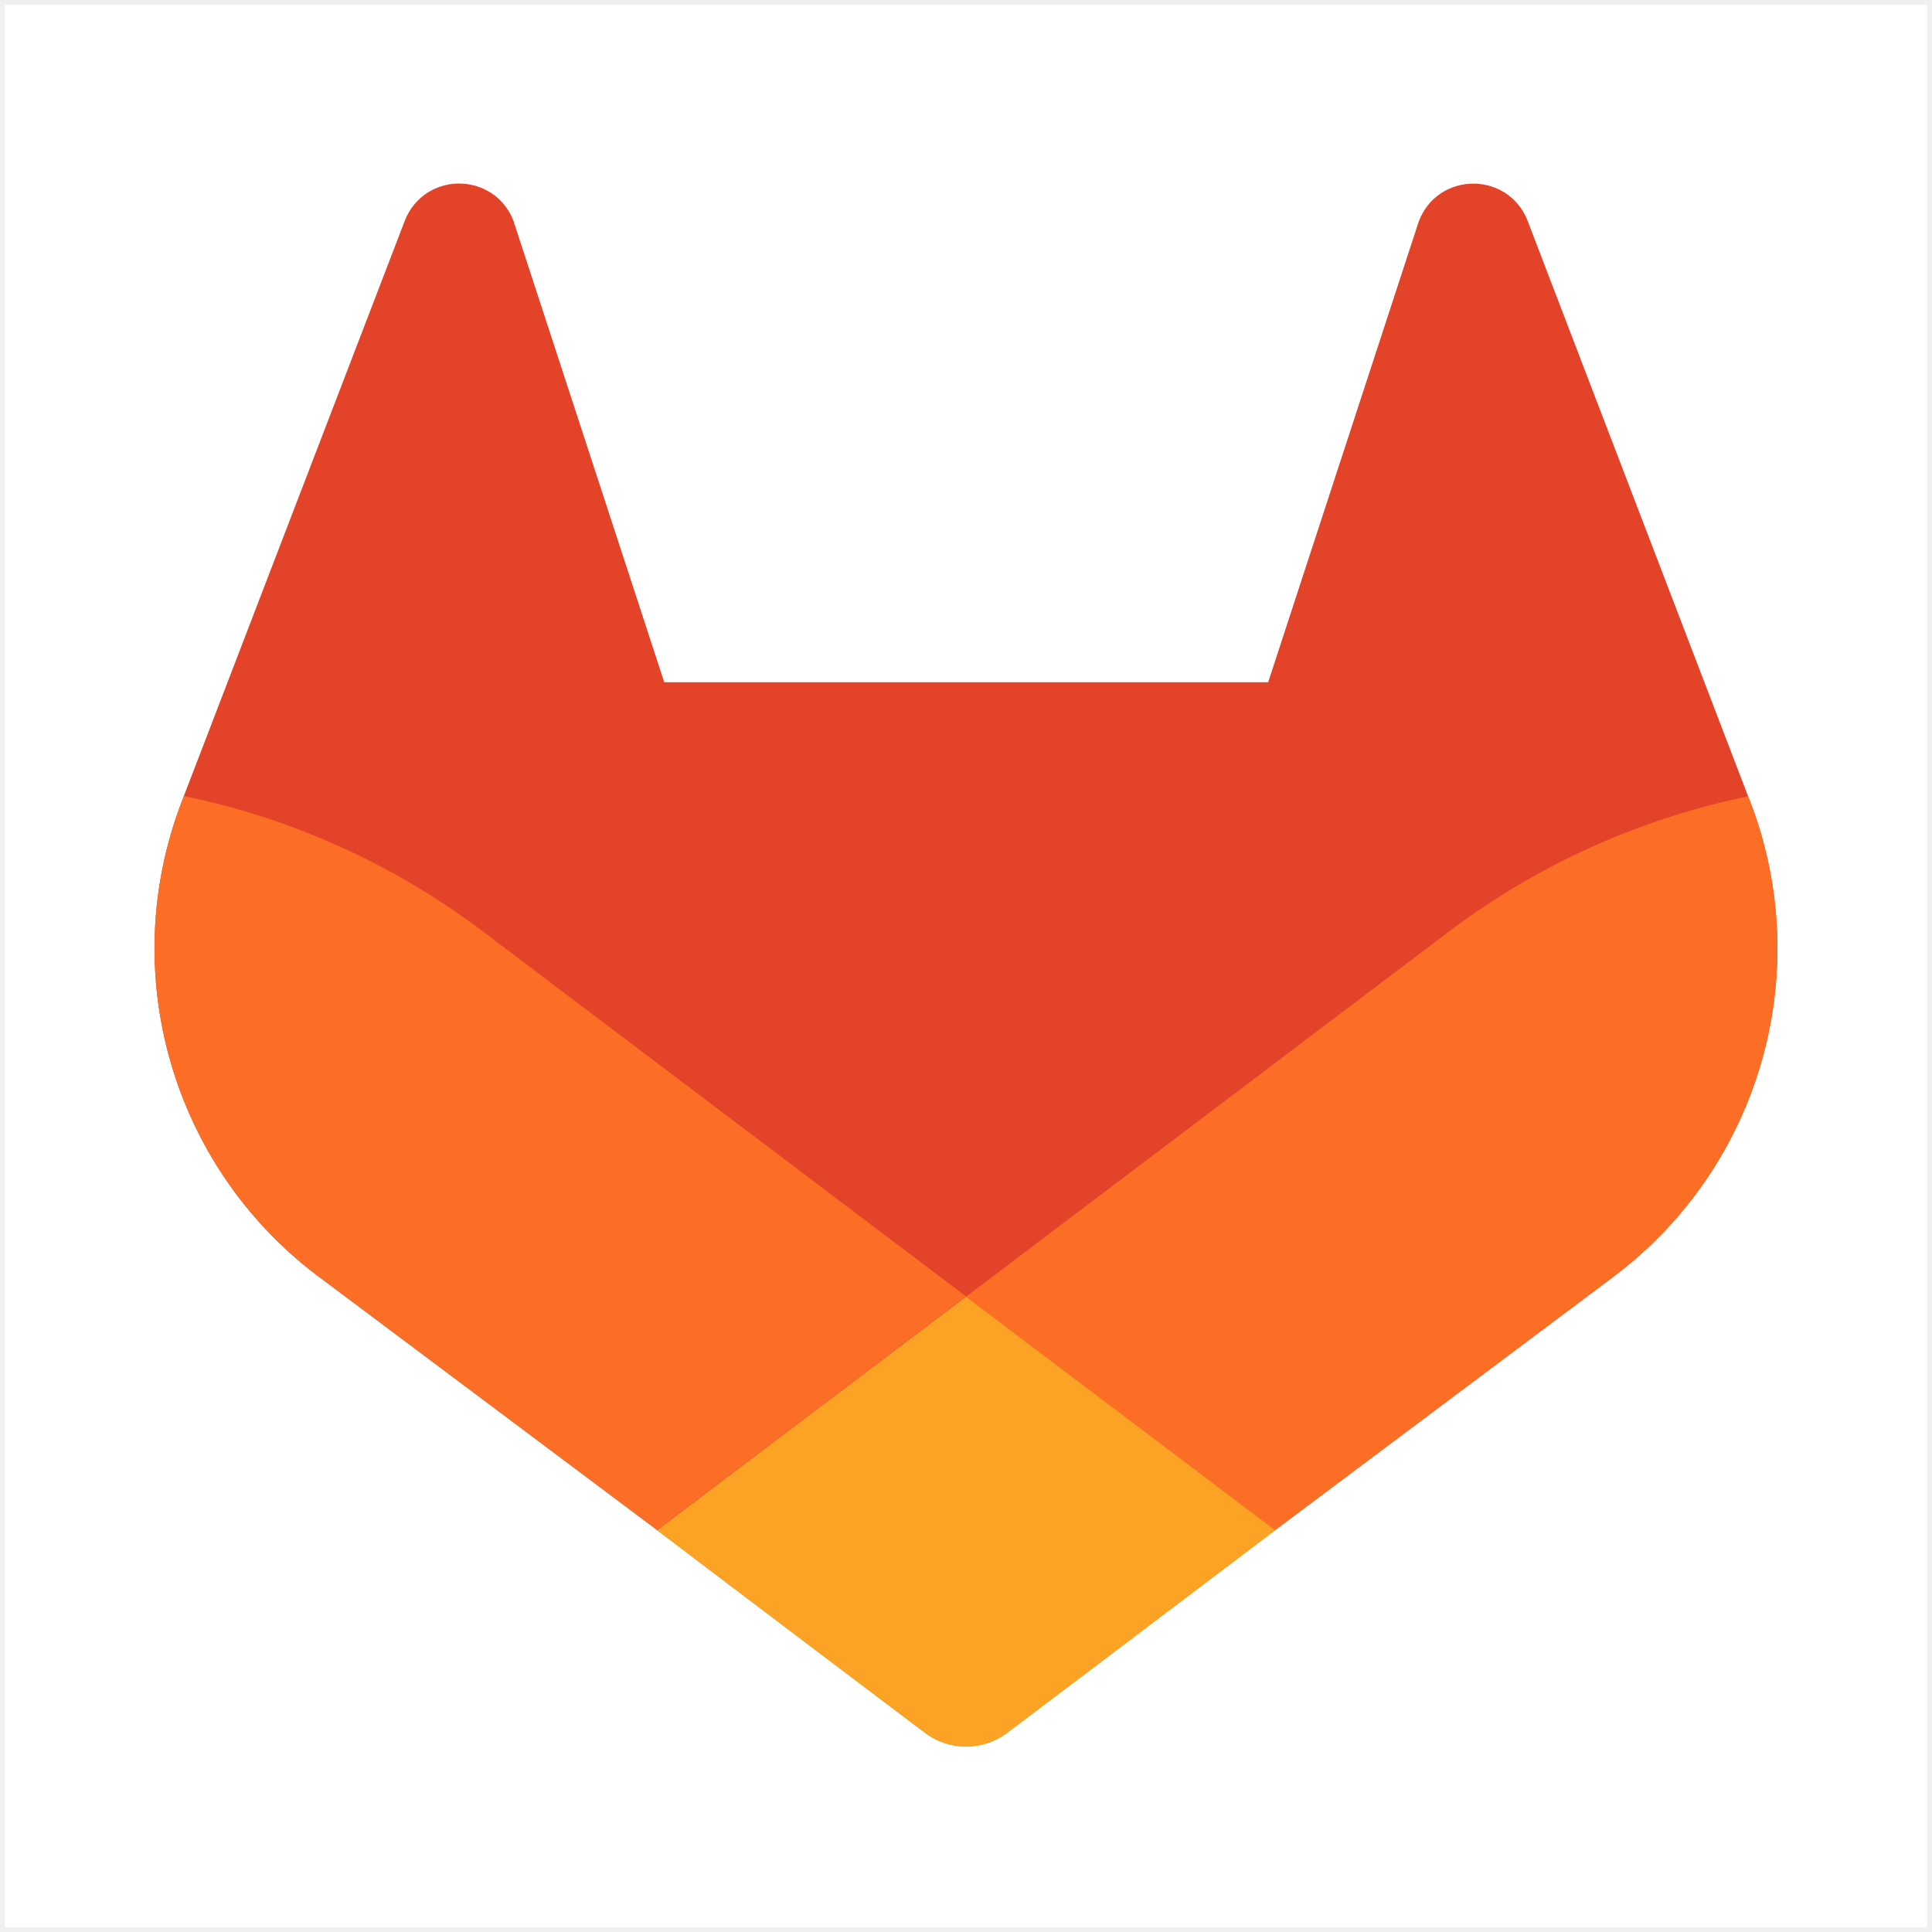
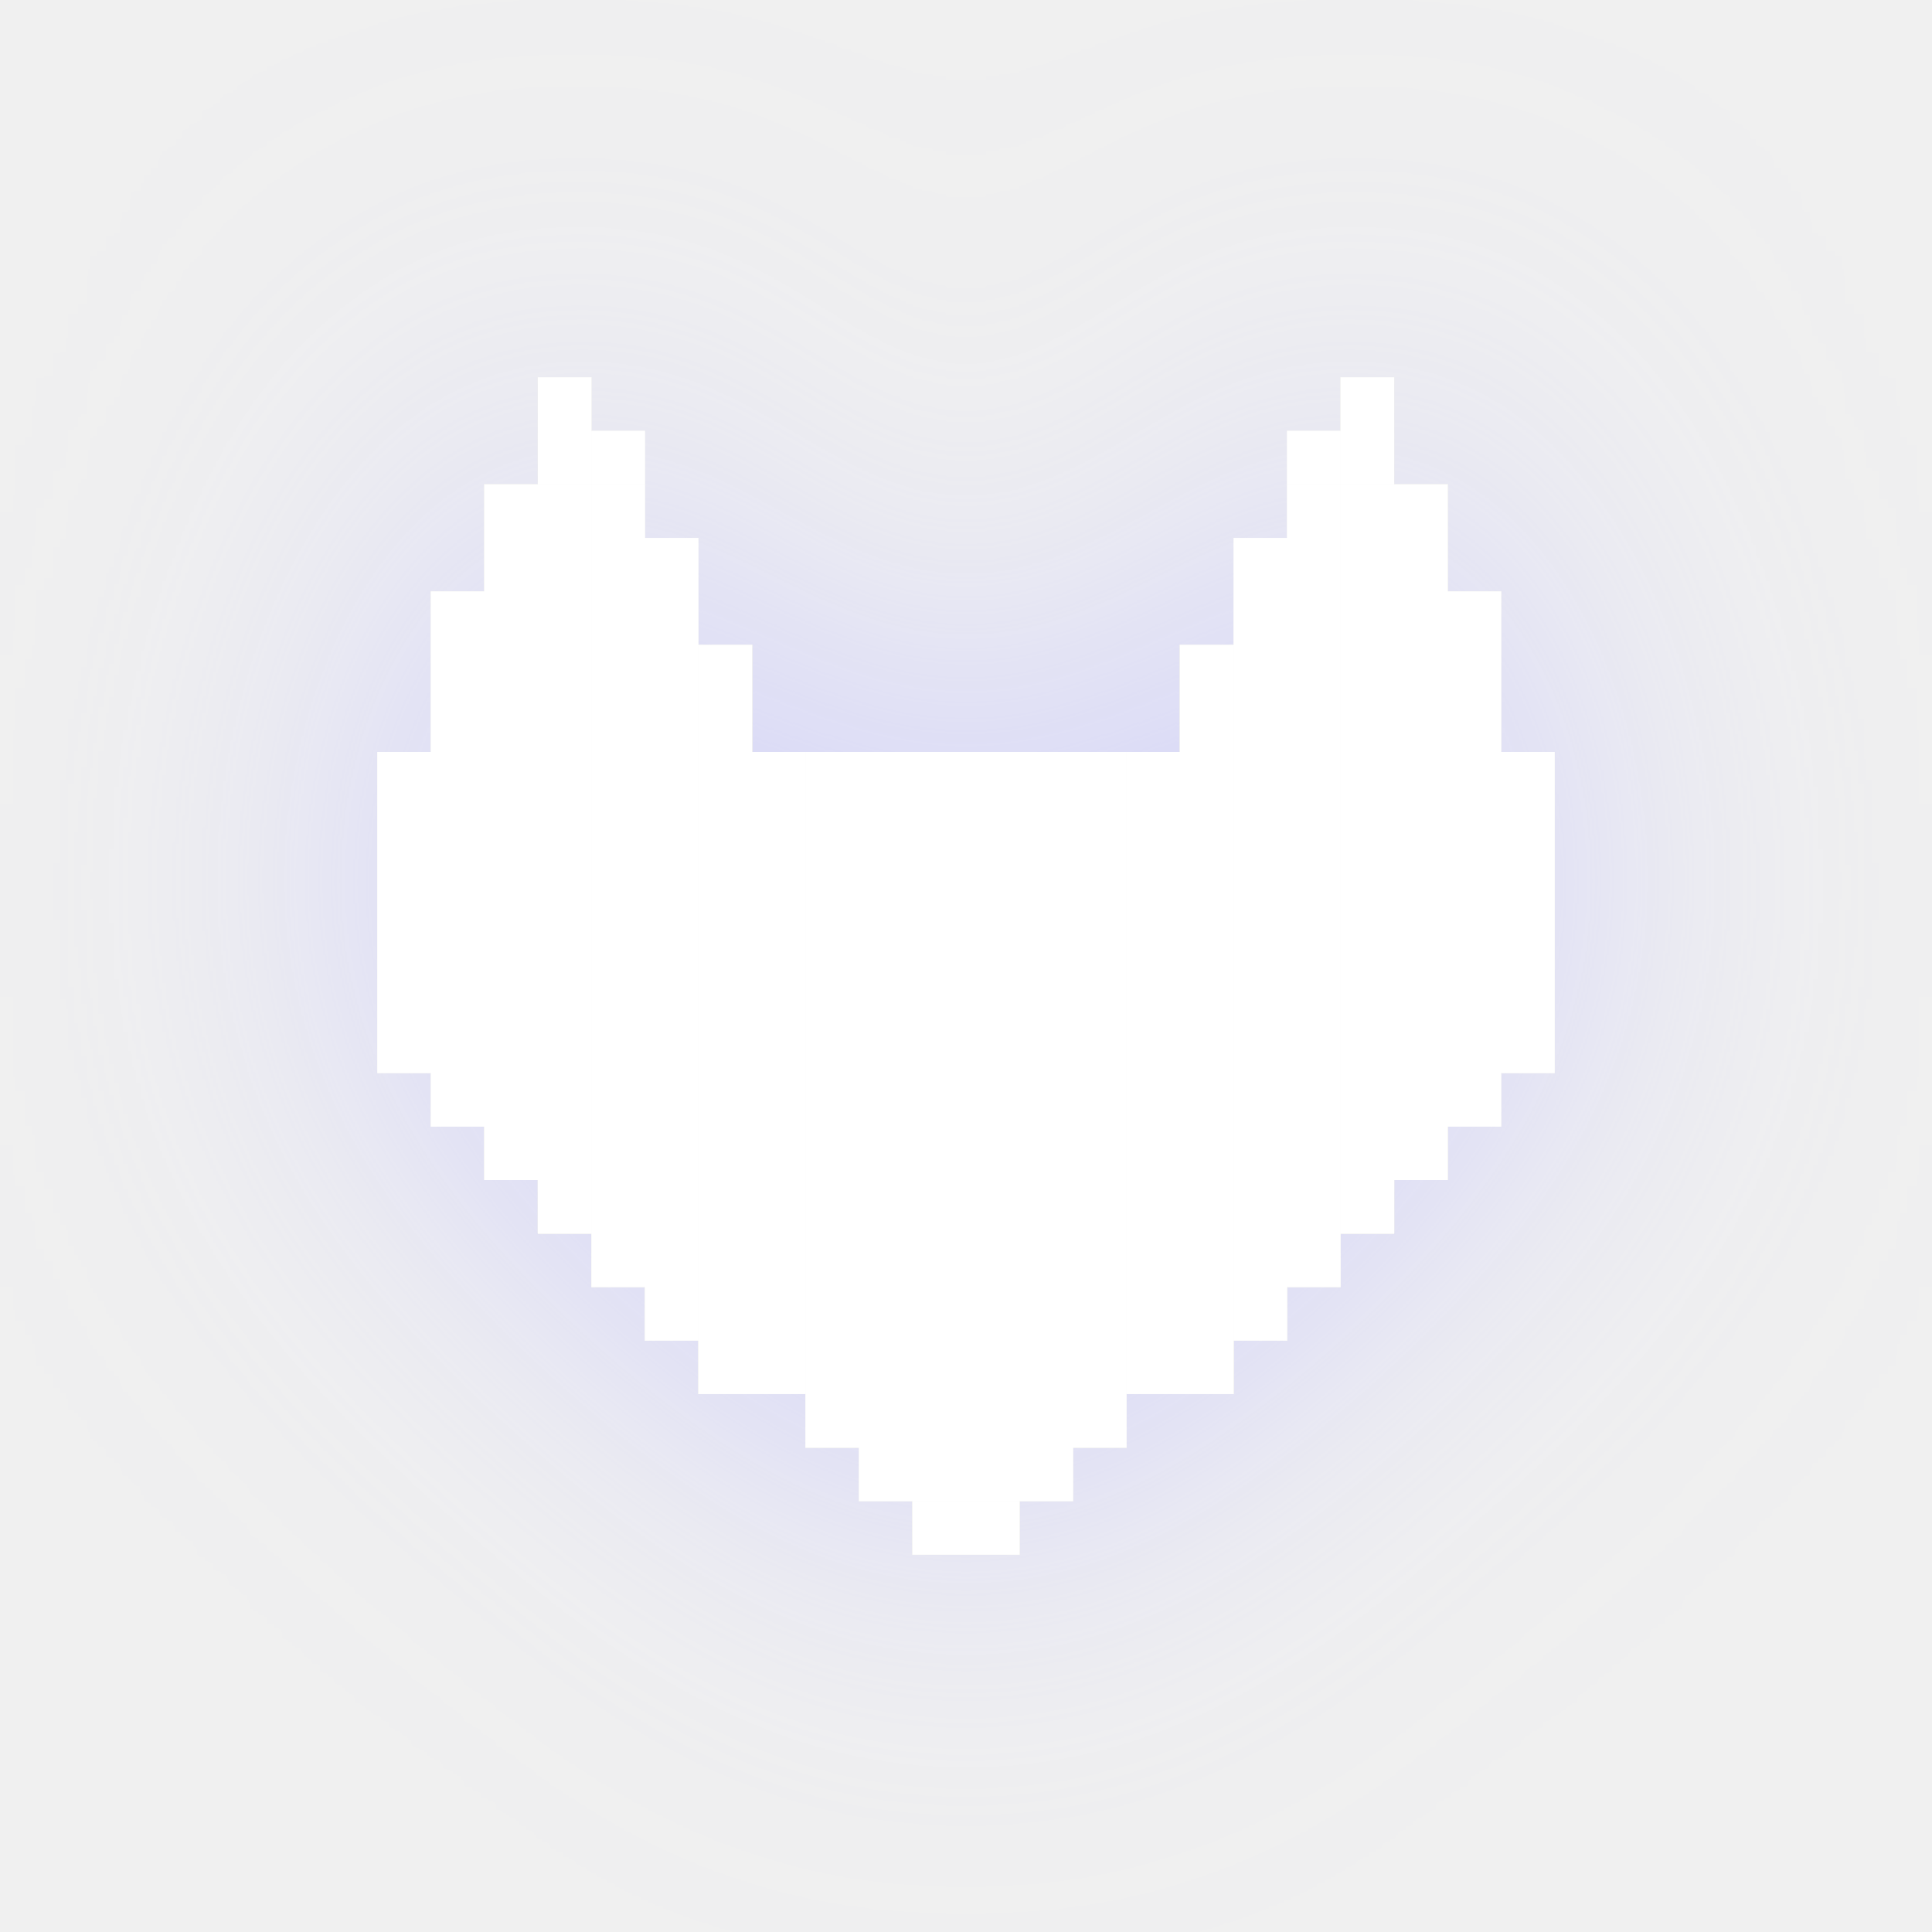
- <svg xmlns="http://www.w3.org/2000/svg" width="200" height="200" fill="none">
-   <path fill="#fff" d="M.5.5h199v199H.5z" />
-   <path fill="#E24329" d="m181.203 83.043-.236-.604-22.866-59.675a5.96 5.96 0 0 0-2.353-2.834 6.12 6.12 0 0 0-6.998.376 6.12 6.12 0 0 0-2.03 3.079l-15.439 47.237H68.762l-15.44-47.237a6 6 0 0 0-2.029-3.088 6.12 6.12 0 0 0-6.998-.376 6 6 0 0 0-2.353 2.834l-22.91 59.65-.227.603a42.46 42.46 0 0 0 14.084 49.074l.078.061.21.149 34.833 26.085 17.233 13.042 10.497 7.926a7.06 7.06 0 0 0 8.537 0l10.497-7.926 17.233-13.042 35.043-26.243.087-.07a42.476 42.476 0 0 0 14.066-49.02" />
-   <path fill="#FC6D26" d="m181.203 83.043-.236-.604a77.2 77.2 0 0 0-30.747 13.822L100 134.234a46644 46644 0 0 0 31.99 24.178l35.042-26.243.088-.07a42.476 42.476 0 0 0 14.083-49.056" />
-   <path fill="#FCA326" d="m68.01 158.412 17.232 13.043 10.498 7.925a7.06 7.06 0 0 0 8.537 0l10.497-7.925 17.233-13.043s-14.906-11.276-32.008-24.178a24167 24167 0 0 0-31.99 24.178" />
-   <path fill="#FC6D26" d="M49.771 96.26a77.14 77.14 0 0 0-30.738-13.855l-.228.603a42.46 42.46 0 0 0 14.084 49.074l.078.061.21.149 34.833 26.085s14.87-11.24 31.99-24.178z" />
+ <svg xmlns="http://www.w3.org/2000/svg" viewBox="0 0 128 128" fill="none">
+   <g filter="url(#filter0_d_5453_22624)">
+     <path d="M67.545 103.001H60.455V99.455H67.545V103.001ZM74.635 95.907H67.545V95.908H71.09V99.453H67.544V99.452H60.456V99.453H56.91V95.908H60.455V95.907H53.365V71.093H74.635V95.907ZM53.36 92.362H46.275V71.093H53.36V92.362ZM81.725 92.362H74.64V71.093H81.725V92.362ZM46.27 88.817H42.725V85.272H39.185V71.093H46.27V88.817ZM88.814 85.272H85.275V88.817H81.73V71.093H88.814V85.272ZM39.181 81.728H35.635V78.183H32.09V74.638H28.545V71.093H39.181V81.728ZM99.455 74.638H95.91V78.183H92.365V81.728H88.819V71.093H99.455V74.638ZM39.181 71.091H25V60.455H39.181V71.091ZM46.27 71.091H39.185V60.455H46.27V71.091ZM53.36 71.091H46.275V60.455H53.36V71.091ZM74.635 71.091H53.365V60.455H74.635V71.091ZM81.725 71.091H74.64V60.455H81.725V71.091ZM88.814 71.091H81.73V60.455H88.814V71.091ZM103 71.091H88.819V60.455H103V71.091ZM39.181 60.452H35.635V60.453H32.09V60.452H28.546V60.453H25V56.908L28.545 56.907H25V49.816H28.545V39.182H32.09V32.092H39.181V60.452ZM74.635 60.452H71.09V60.453H67.544V60.452H60.456V60.453H56.91V60.452H53.365V49.816H74.635V60.452ZM95.91 39.182H99.455V49.816H103V56.907H99.455V56.908H103V60.453H99.454V60.452H95.91V60.453H92.365V60.452H88.819V32.092H95.91V39.182ZM42.731 35.637H46.27V60.452H39.185V32.092H42.731V35.637ZM49.821 49.816H53.36V60.452H46.275V42.727H49.821V49.816ZM81.725 60.452H74.64V49.816H78.179V42.727H81.725V60.452ZM88.814 60.452H81.73V35.637H85.269V32.092H88.814V60.452ZM32.091 56.908H35.635V56.907H32.091V56.908ZM67.545 56.908H71.089V56.907H67.545V56.908ZM92.365 56.908H95.909V56.907H92.365V56.908ZM39.181 32.09H35.635V25H39.181V32.09ZM42.731 32.09H39.185V28.545H42.731V32.09ZM88.814 32.09H85.269V28.545H88.814V32.09ZM92.365 32.09H88.819V25H92.365V32.09Z" fill="white" />
+   </g>
+   <defs>
+     <filter id="filter0_d_5453_22624" x="-21" y="-21" width="170" height="170" filterUnits="userSpaceOnUse" color-interpolation-filters="sRGB">
+       <feFlood flood-opacity="0" result="BackgroundImageFix" />
+       <feColorMatrix in="SourceAlpha" type="matrix" values="0 0 0 0 0 0 0 0 0 0 0 0 0 0 0 0 0 0 127 0" result="hardAlpha" />
+       <feOffset />
+       <feGaussianBlur stdDeviation="12.5" />
+       <feComposite in2="hardAlpha" operator="out" />
+       <feColorMatrix type="matrix" values="0 0 0 0 0.761 0 0 0 0 0.761 0 0 0 0 1 0 0 0 0.65 0" />
+       <feBlend mode="normal" in2="BackgroundImageFix" result="effect1_dropShadow_5453_22624" />
+       <feBlend mode="normal" in="SourceGraphic" in2="effect1_dropShadow_5453_22624" result="shape" />
+     </filter>
+   </defs>
</svg>
